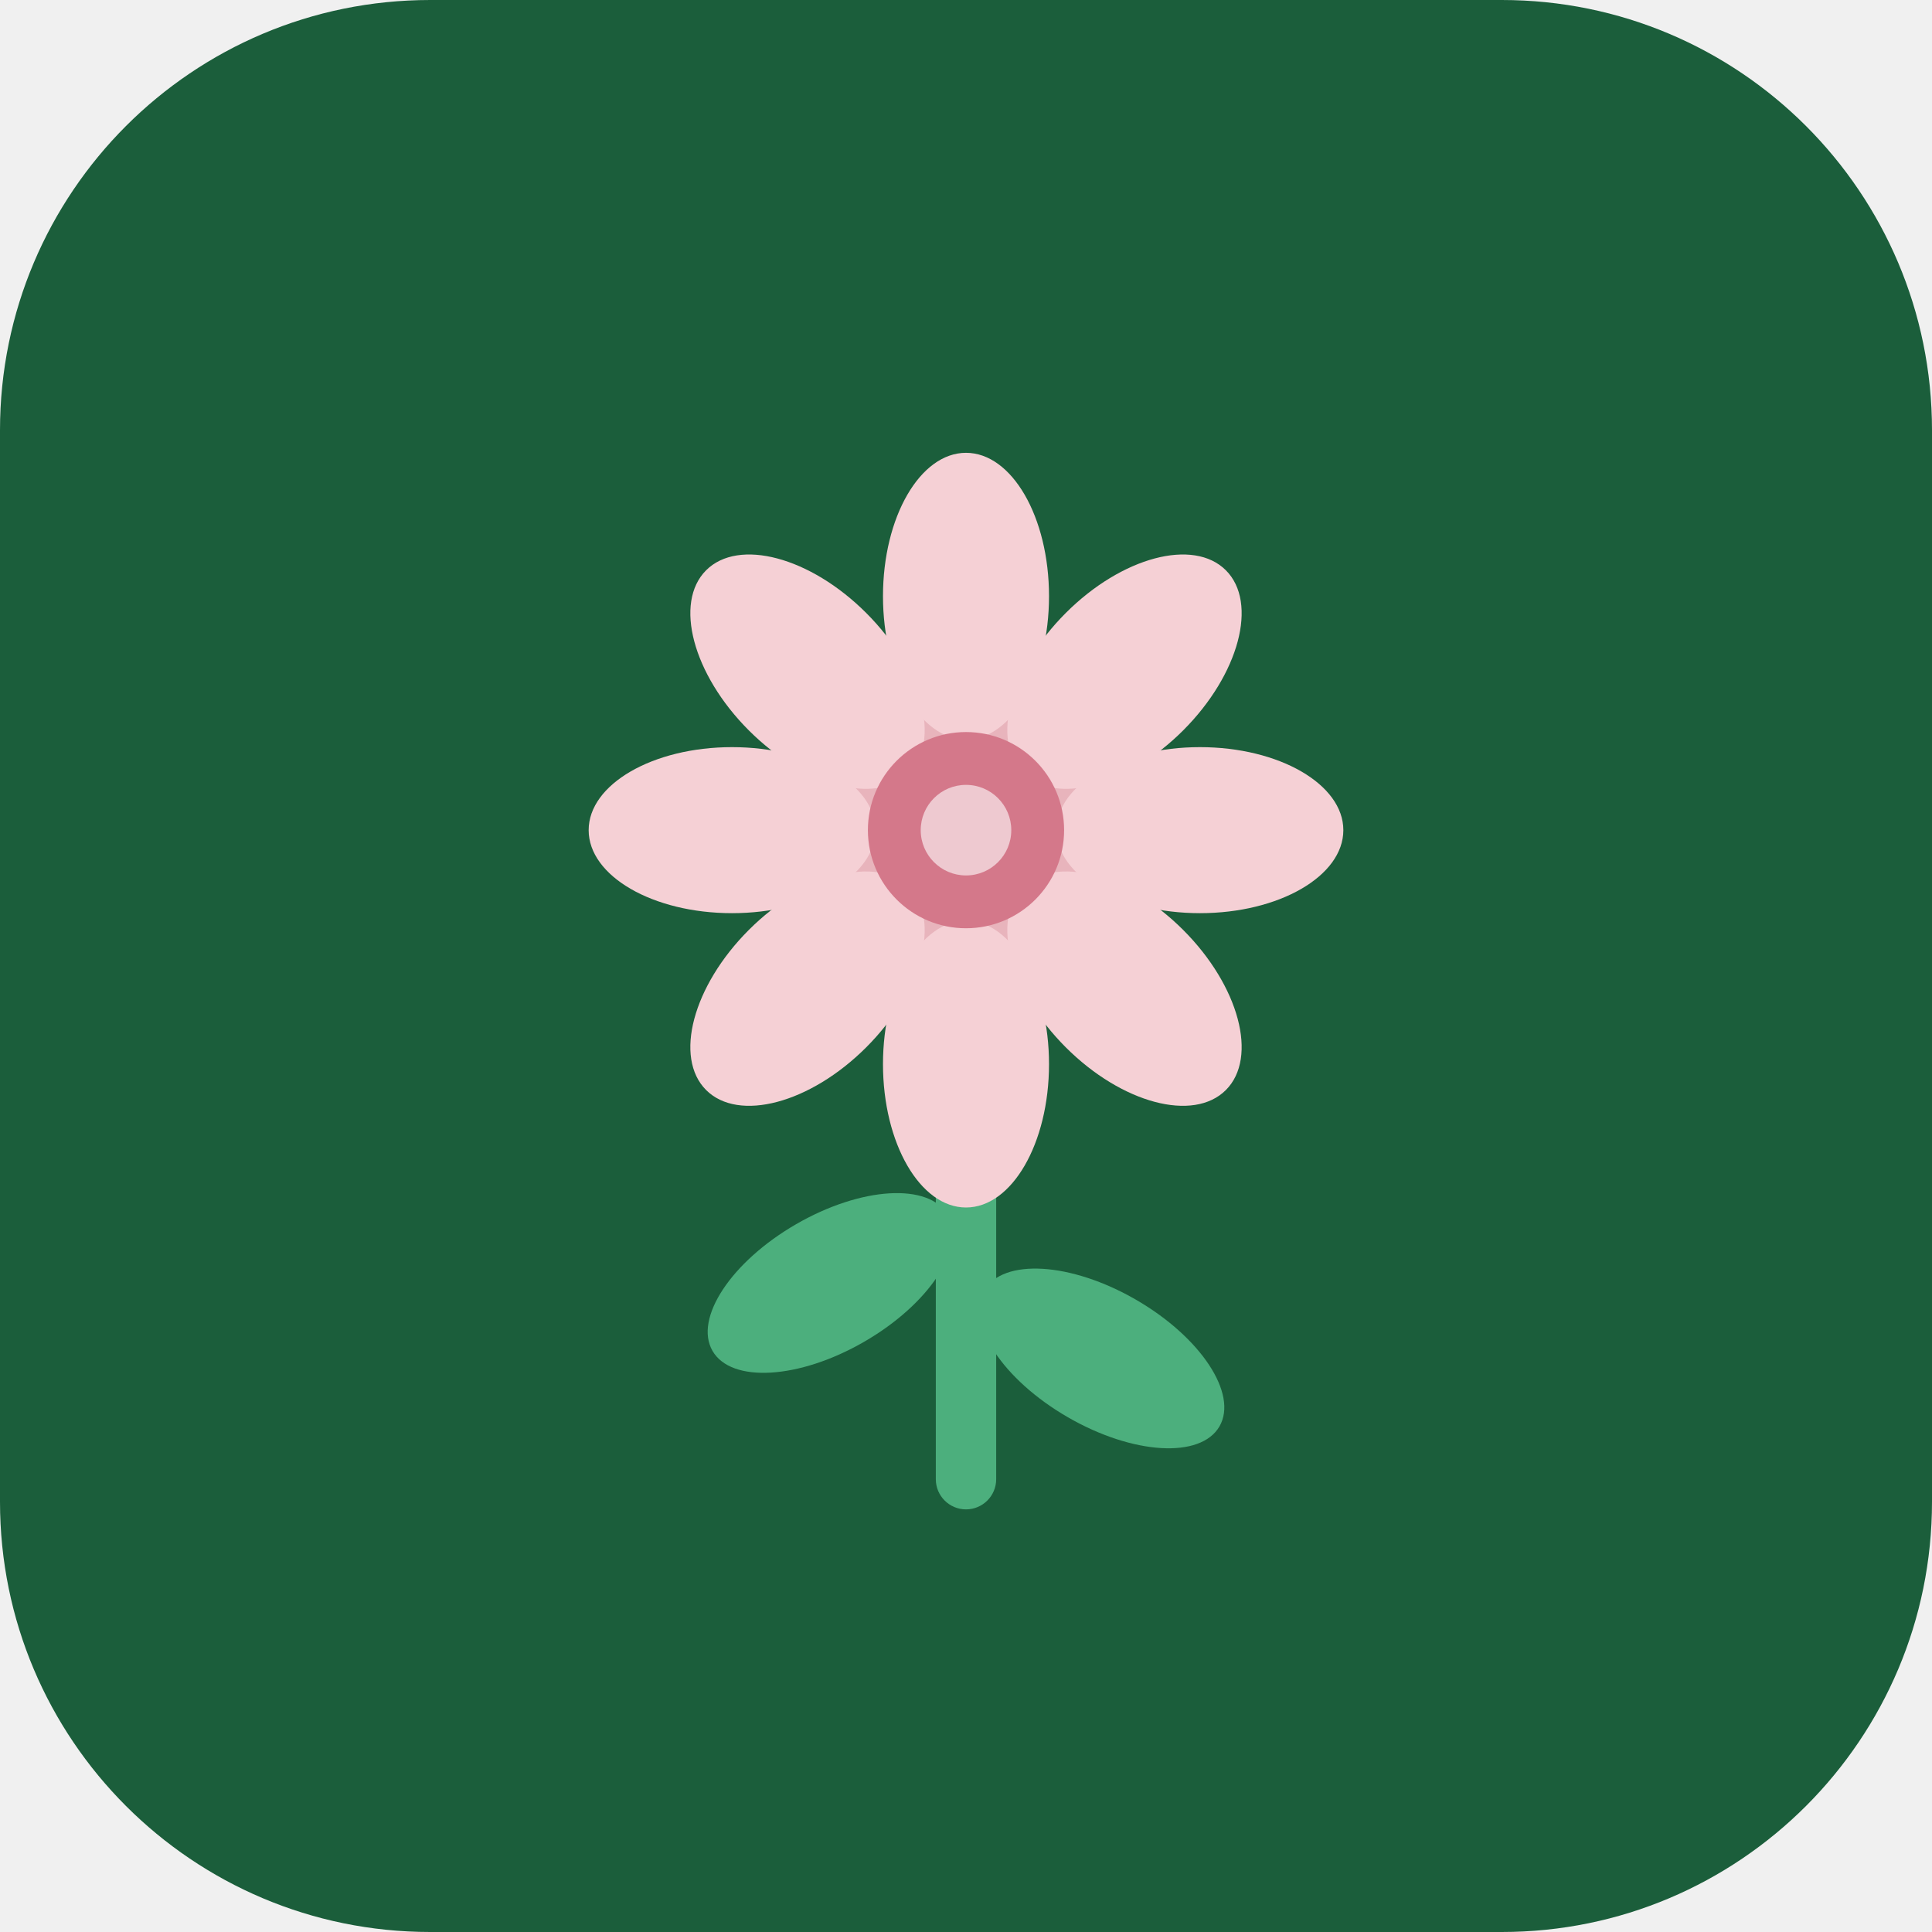
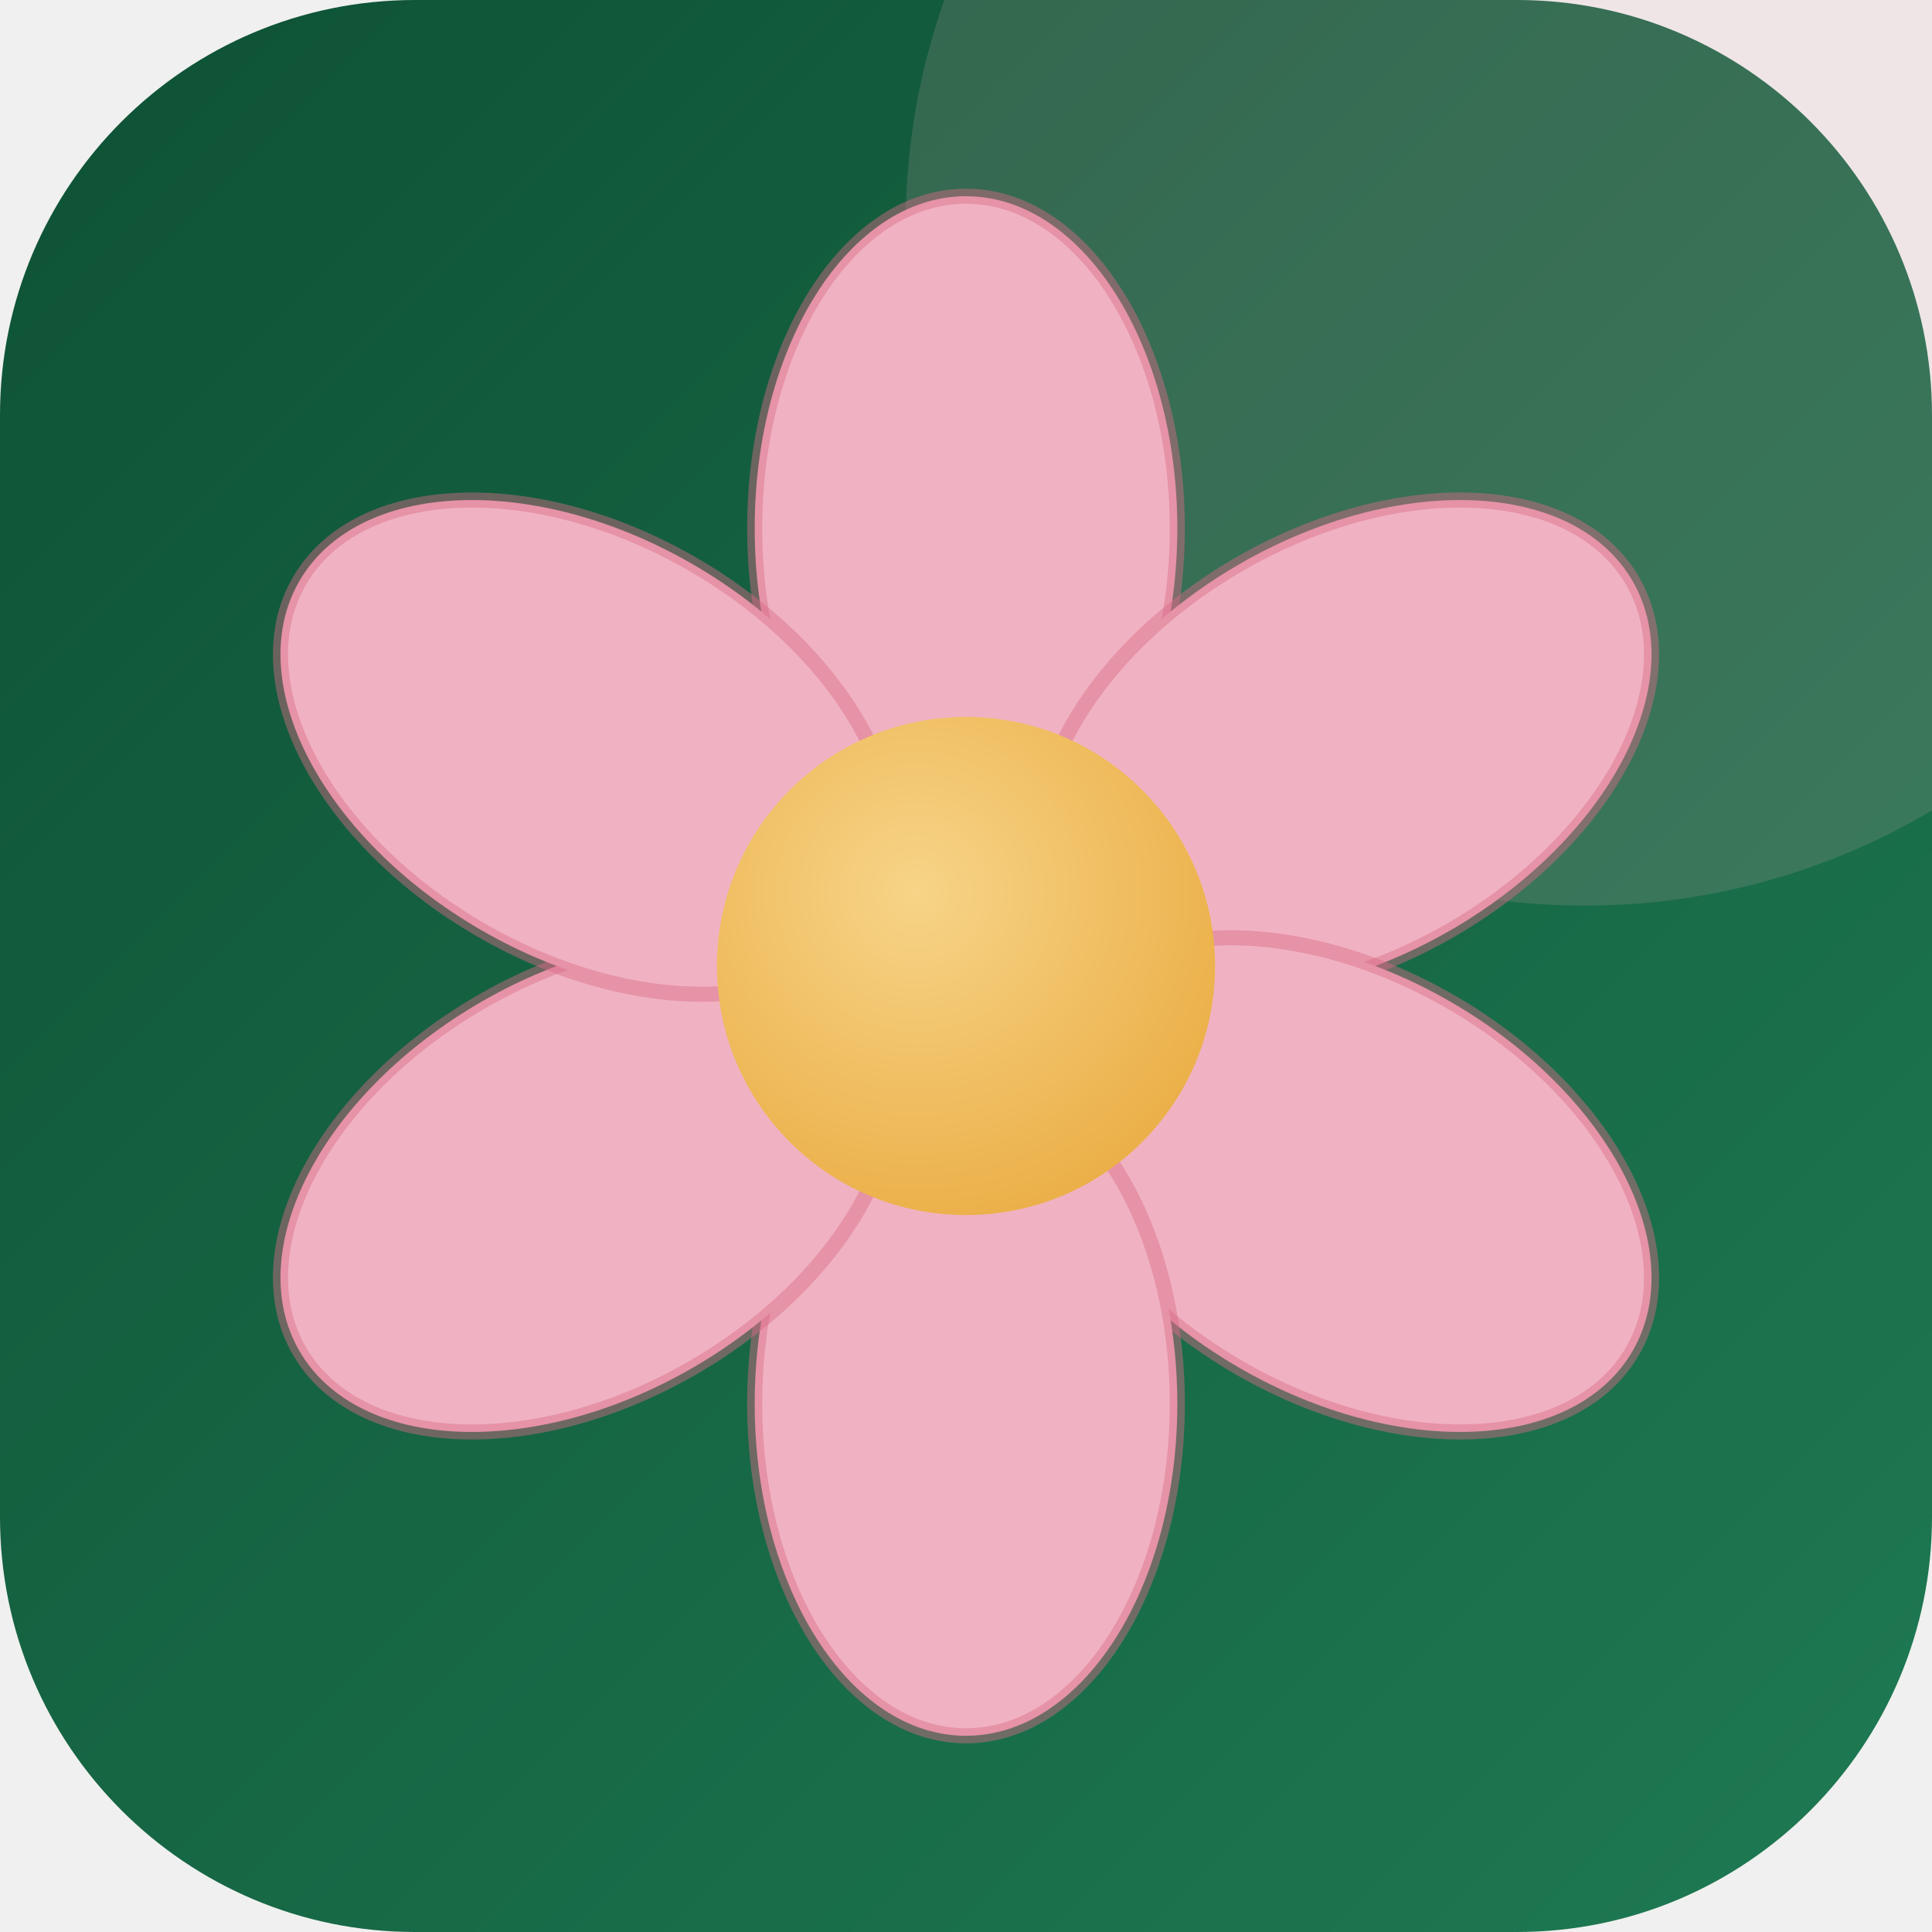
<svg xmlns="http://www.w3.org/2000/svg" viewBox="0 0 512 512">
-   <rect width="512" height="512" rx="114" fill="#1B5E3B" />
-   <rect x="248" y="280" width="16" height="120" rx="8" fill="#4CAF7D" />
-   <ellipse cx="220" cy="340" rx="36" ry="18" fill="#4CAF7D" transform="rotate(-30 220 340)" />
-   <ellipse cx="292" cy="360" rx="36" ry="18" fill="#4CAF7D" transform="rotate(30 292 360)" />
-   <circle cx="256" cy="220" r="38" fill="#E8B4BC" />
-   <ellipse cx="256" cy="158" rx="22" ry="38" fill="#F5D0D5" />
-   <ellipse cx="256" cy="282" rx="22" ry="38" fill="#F5D0D5" />
-   <ellipse cx="194" cy="220" rx="38" ry="22" fill="#F5D0D5" />
-   <ellipse cx="318" cy="220" rx="38" ry="22" fill="#F5D0D5" />
-   <ellipse cx="214" cy="178" rx="22" ry="38" fill="#F5D0D5" transform="rotate(-45 214 178)" />
-   <ellipse cx="298" cy="178" rx="22" ry="38" fill="#F5D0D5" transform="rotate(45 298 178)" />
-   <ellipse cx="214" cy="262" rx="22" ry="38" fill="#F5D0D5" transform="rotate(45 214 262)" />
-   <ellipse cx="298" cy="262" rx="22" ry="38" fill="#F5D0D5" transform="rotate(-45 298 262)" />
-   <circle cx="256" cy="220" r="26" fill="#D4788A" />
-   <circle cx="256" cy="220" r="12" fill="#fff" opacity=".6" />
+   <defs>
+     <linearGradient id="bg" x1="0" y1="0" x2="1" y2="1">
+       <stop offset="0" stop-color="#0E5135" />
+       <stop offset="1" stop-color="#1E7A52" />
+     </linearGradient>
+     <radialGradient id="core" cx="0.4" cy="0.35" r="0.8">
+       <stop offset="0" stop-color="#F7D488" />
+       <stop offset="1" stop-color="#E9A93D" />
+     </radialGradient>
+   </defs>
+   <rect width="512" height="512" rx="110" fill="url(#bg)" />
+   <circle cx="420" cy="60" r="180" fill="#EFAABB" opacity="0.16" />
+   <g fill="#F0B2C2" stroke="#D96C87" stroke-width="4" stroke-opacity="0.45">
+     <ellipse cx="256" cy="140" rx="56" ry="88" />
+     <ellipse cx="256" cy="140" rx="56" ry="88" transform="rotate(60 256 256)" />
+     <ellipse cx="256" cy="140" rx="56" ry="88" transform="rotate(120 256 256)" />
+     <ellipse cx="256" cy="140" rx="56" ry="88" transform="rotate(180 256 256)" />
+     <ellipse cx="256" cy="140" rx="56" ry="88" transform="rotate(240 256 256)" />
+     <ellipse cx="256" cy="140" rx="56" ry="88" transform="rotate(300 256 256)" />
+   </g>
+   <circle cx="256" cy="256" r="66" fill="url(#core)" />
</svg>
